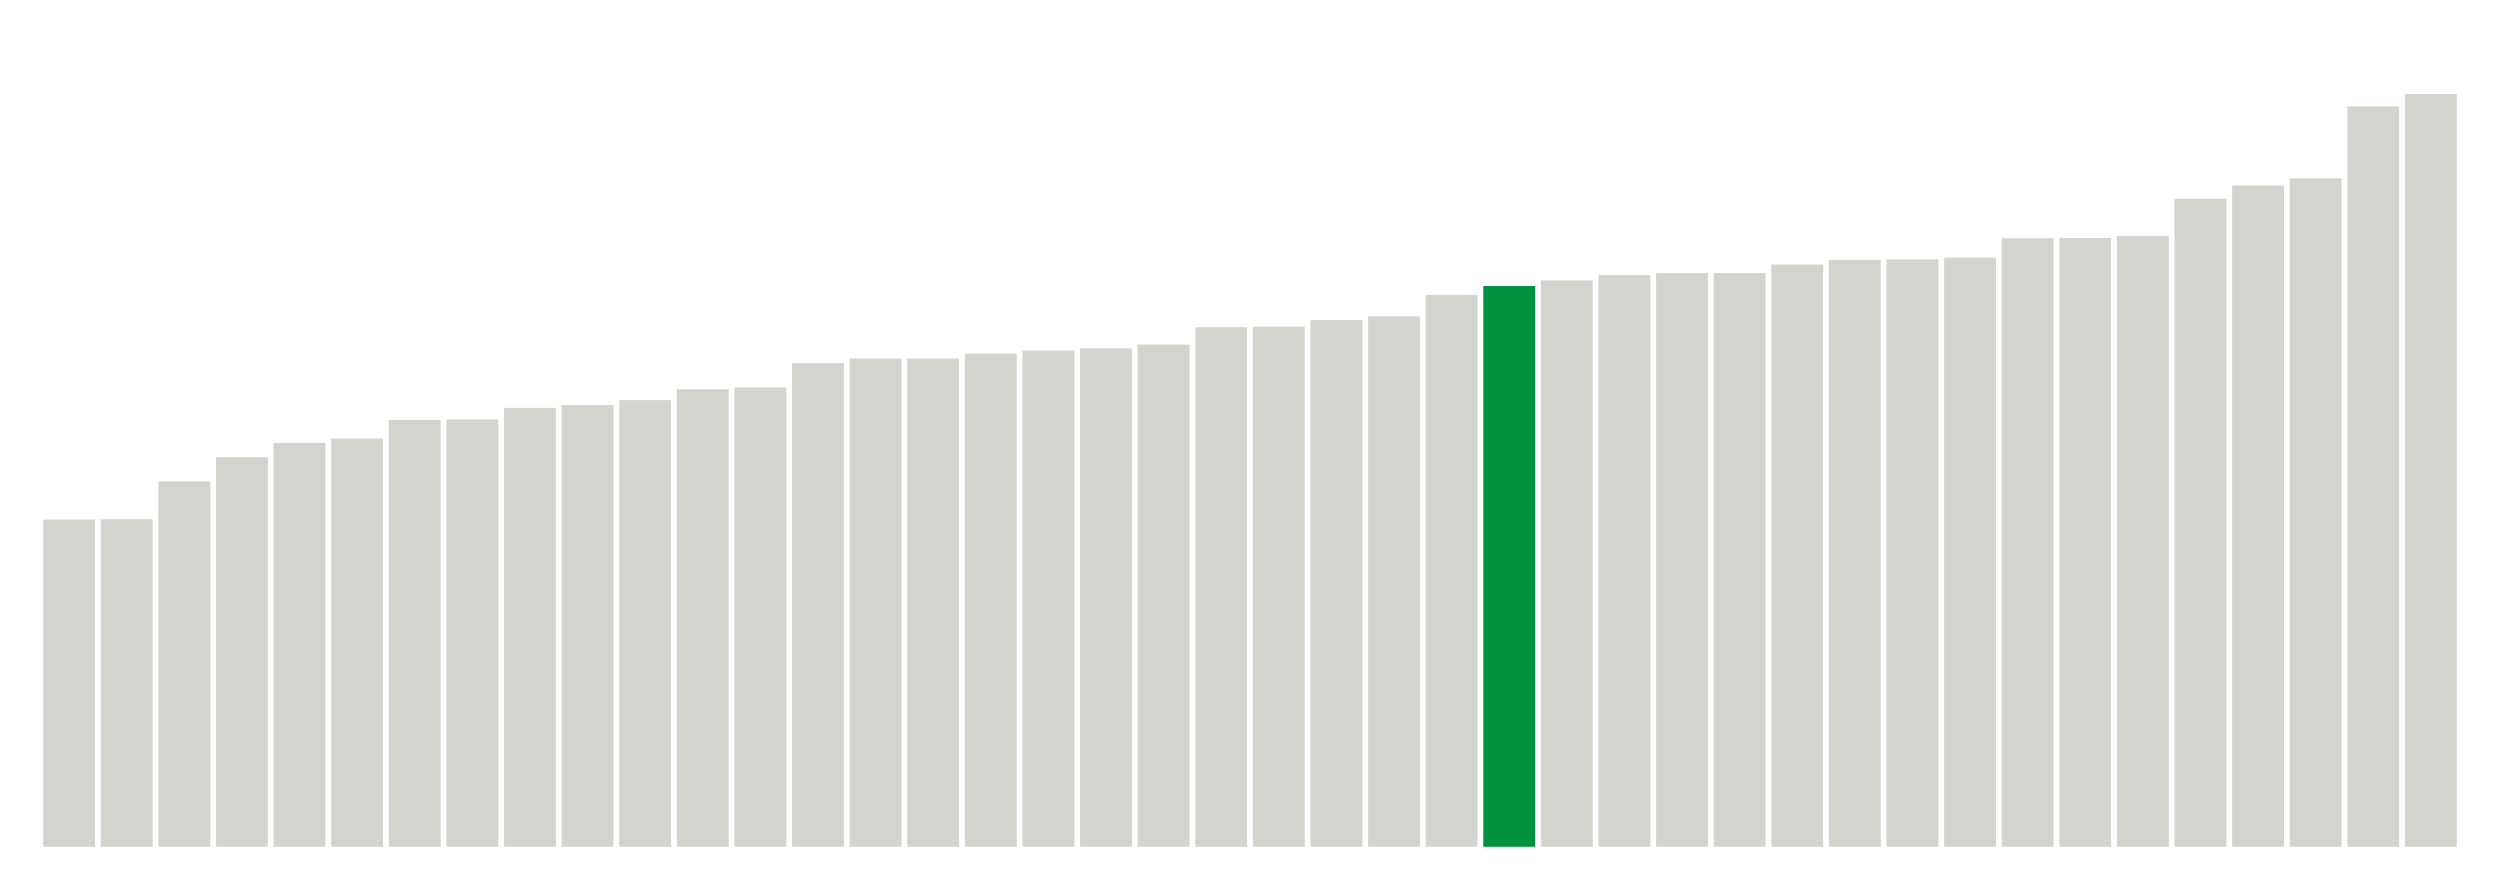
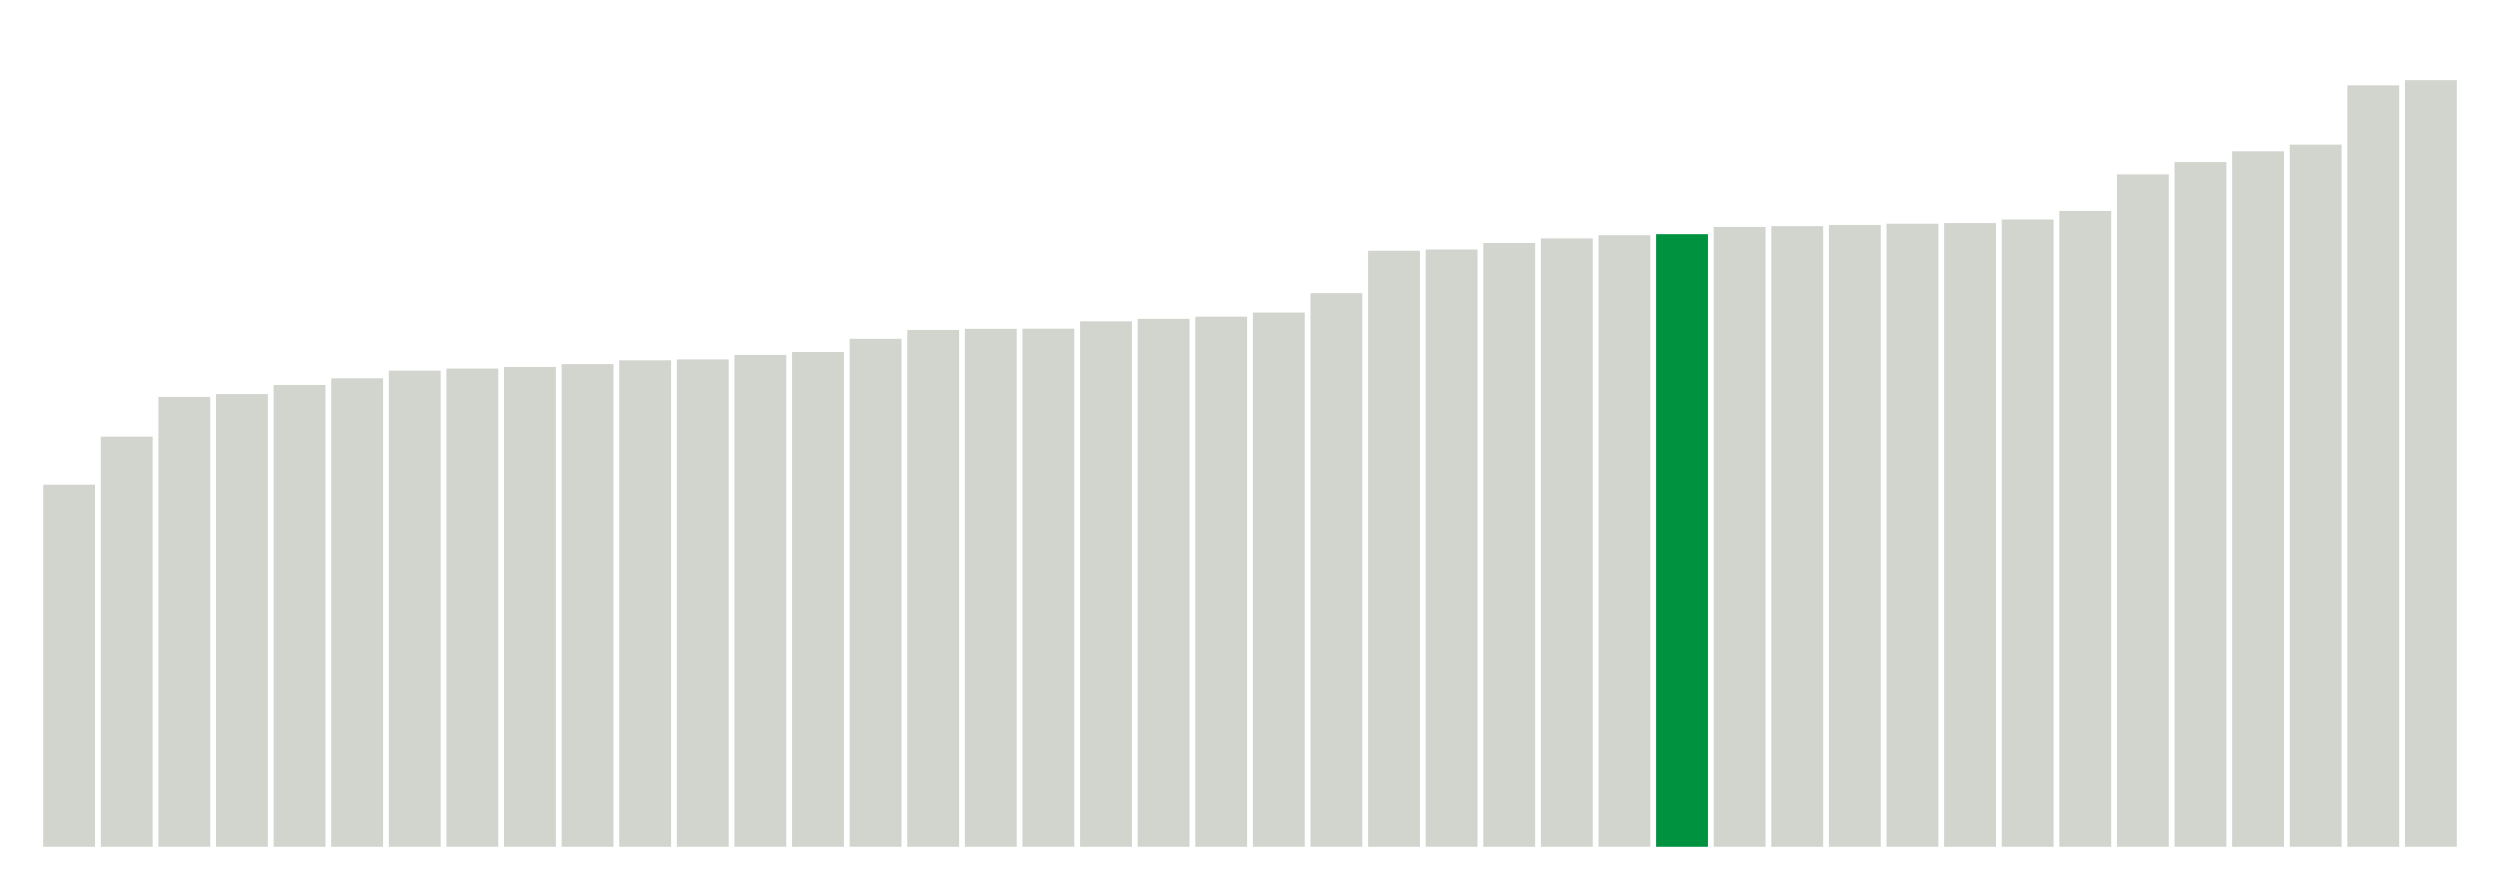
<svg xmlns="http://www.w3.org/2000/svg" version="1.1" class="marks" width="310" height="110">
  <g fill="none" stroke-miterlimit="10" transform="translate(5,5)">
    <g class="mark-group role-frame root" role="graphics-object" aria-roledescription="group mark container">
      <g transform="translate(0,0)">
        <path class="background" aria-hidden="true" d="M0,0h300v100h-300Z" stroke="#ddd" stroke-width="0" />
        <g>
          <g class="mark-rect role-mark marks" role="graphics-symbol" aria-roledescription="rect mark container">
-             <path d="M0.357,59.423h6.429v40.577h-6.429Z" fill="#D2D4CE" />
-             <path d="M7.5,59.385h6.429v40.615h-6.429Z" fill="#D2D4CE" />
-             <path d="M14.643,54.692h6.429v45.308h-6.429Z" fill="#D2D4CE" />
-             <path d="M21.786,51.692h6.429v48.308h-6.429Z" fill="#D2D4CE" />
-             <path d="M28.929,49.923h6.429v50.077h-6.429Z" fill="#D2D4CE" />
-             <path d="M36.071,49.385h6.429v50.615h-6.429Z" fill="#D2D4CE" />
-             <path d="M43.214,47.077h6.429v52.923h-6.429Z" fill="#D2D4CE" />
-             <path d="M50.357,47h6.429v53h-6.429Z" fill="#D2D4CE" />
-             <path d="M57.5,45.577h6.429v54.423h-6.429Z" fill="#D2D4CE" />
-             <path d="M64.643,45.231h6.429v54.769h-6.429Z" fill="#D2D4CE" />
-             <path d="M71.786,44.615h6.429v55.385h-6.429Z" fill="#D2D4CE" />
-             <path d="M78.929,43.269h6.429v56.731h-6.429Z" fill="#D2D4CE" />
-             <path d="M86.071,43.038h6.429v56.962h-6.429Z" fill="#D2D4CE" />
-             <path d="M93.214,40.038h6.429v59.962h-6.429Z" fill="#D2D4CE" />
-             <path d="M100.357,39.462h6.429v60.538h-6.429Z" fill="#D2D4CE" />
-             <path d="M107.5,39.462h6.429v60.538h-6.429Z" fill="#D2D4CE" />
-             <path d="M114.643,38.846h6.429v61.154h-6.429Z" fill="#D2D4CE" />
-             <path d="M121.786,38.462h6.429v61.538h-6.429Z" fill="#D2D4CE" />
-             <path d="M128.929,38.192h6.429v61.808h-6.429Z" fill="#D2D4CE" />
-             <path d="M136.071,37.731h6.429v62.269h-6.429Z" fill="#D2D4CE" />
-             <path d="M143.214,35.577h6.429v64.423h-6.429Z" fill="#D2D4CE" />
-             <path d="M150.357,35.5h6.429v64.5h-6.429Z" fill="#D2D4CE" />
-             <path d="M157.5,34.692h6.429v65.308h-6.429Z" fill="#D2D4CE" />
-             <path d="M164.643,34.231h6.429v65.769h-6.429Z" fill="#D2D4CE" />
-             <path d="M171.786,31.577h6.429v68.423h-6.429Z" fill="#D2D4CE" />
-             <path d="M178.929,30.462h6.429v69.538h-6.429Z" fill="#00923E" />
-             <path d="M186.071,29.769h6.429v70.231h-6.429Z" fill="#D2D4CE" />
-             <path d="M193.214,29.115h6.429v70.885h-6.429Z" fill="#D2D4CE" />
-             <path d="M200.357,28.846h6.429v71.154h-6.429Z" fill="#D2D4CE" />
-             <path d="M207.5,28.846h6.429v71.154h-6.429Z" fill="#D2D4CE" />
-             <path d="M214.643,27.808h6.429v72.192h-6.429Z" fill="#D2D4CE" />
-             <path d="M221.786,27.231h6.429v72.769h-6.429Z" fill="#D2D4CE" />
-             <path d="M228.929,27.154h6.429v72.846h-6.429Z" fill="#D2D4CE" />
-             <path d="M236.071,26.962h6.429v73.038h-6.429Z" fill="#D2D4CE" />
-             <path d="M243.214,24.538h6.429v75.462h-6.429Z" fill="#D2D4CE" />
-             <path d="M250.357,24.5h6.429v75.5h-6.429Z" fill="#D2D4CE" />
-             <path d="M257.5,24.269h6.429v75.731h-6.429Z" fill="#D2D4CE" />
-             <path d="M264.643,19.654h6.429v80.346h-6.429Z" fill="#D2D4CE" />
-             <path d="M271.786,18h6.429v82h-6.429Z" fill="#D2D4CE" />
-             <path d="M278.929,17.115h6.429v82.885h-6.429Z" fill="#D2D4CE" />
-             <path d="M286.071,8.192h6.429v91.808h-6.429Z" fill="#D2D4CE" />
-             <path d="M293.214,6.654h6.429v93.346h-6.429Z" fill="#D2D4CE" />
+             <path d="M0.357,55.102h6.429v44.898h-6.429Z" fill="#D2D4CE" />
+             <path d="M7.5,49.147h6.429v50.853h-6.429Z" fill="#D2D4CE" />
+             <path d="M14.643,44.217h6.429v55.783h-6.429Z" fill="#D2D4CE" />
+             <path d="M21.786,43.868h6.429v56.132h-6.429Z" fill="#D2D4CE" />
+             <path d="M28.929,42.736h6.429v57.264h-6.429Z" fill="#D2D4CE" />
+             <path d="M36.071,41.908h6.429v58.092h-6.429Z" fill="#D2D4CE" />
+             <path d="M43.214,40.963h6.429v59.037h-6.429Z" fill="#D2D4CE" />
+             <path d="M50.357,40.7h6.429v59.3h-6.429Z" fill="#D2D4CE" />
+             <path d="M57.5,40.504h6.429v59.496h-6.429Z" fill="#D2D4CE" />
+             <path d="M64.643,40.152h6.429v59.848h-6.429Z" fill="#D2D4CE" />
+             <path d="M71.786,39.677h6.429v60.323h-6.429Z" fill="#D2D4CE" />
+             <path d="M78.929,39.568h6.429v60.432h-6.429Z" fill="#D2D4CE" />
+             <path d="M86.071,39.012h6.429v60.988h-6.429Z" fill="#D2D4CE" />
+             <path d="M93.214,38.647h6.429v61.353h-6.429Z" fill="#D2D4CE" />
+             <path d="M100.357,37.014h6.429v62.986h-6.429Z" fill="#D2D4CE" />
+             <path d="M107.5,35.917h6.429v64.083h-6.429Z" fill="#D2D4CE" />
+             <path d="M114.643,35.774h6.429v64.226h-6.429Z" fill="#D2D4CE" />
+             <path d="M121.786,35.757h6.429v64.243h-6.429Z" fill="#D2D4CE" />
+             <path d="M128.929,34.844h6.429v65.156h-6.429Z" fill="#D2D4CE" />
+             <path d="M136.071,34.536h6.429v65.464h-6.429Z" fill="#D2D4CE" />
+             <path d="M143.214,34.266h6.429v65.734h-6.429Z" fill="#D2D4CE" />
+             <path d="M150.357,33.76h6.429v66.24h-6.429Z" fill="#D2D4CE" />
+             <path d="M157.5,31.353h6.429v68.647h-6.429Z" fill="#D2D4CE" />
+             <path d="M164.643,26.094h6.429v73.906h-6.429Z" fill="#D2D4CE" />
+             <path d="M171.786,25.941h6.429v74.059h-6.429Z" fill="#D2D4CE" />
+             <path d="M178.929,25.129h6.429v74.871h-6.429Z" fill="#D2D4CE" />
+             <path d="M186.071,24.565h6.429v75.435h-6.429Z" fill="#D2D4CE" />
+             <path d="M193.214,24.165h6.429v75.835h-6.429Z" fill="#D2D4CE" />
+             <path d="M200.357,24.038h6.429v75.962h-6.429Z" fill="#00923E" />
+             <path d="M207.5,23.136h6.429v76.864h-6.429Z" fill="#D2D4CE" />
+             <path d="M214.643,23.042h6.429v76.958h-6.429Z" fill="#D2D4CE" />
+             <path d="M221.786,22.893h6.429v77.107h-6.429Z" fill="#D2D4CE" />
+             <path d="M228.929,22.742h6.429v77.258h-6.429Z" fill="#D2D4CE" />
+             <path d="M236.071,22.663h6.429v77.337h-6.429Z" fill="#D2D4CE" />
+             <path d="M243.214,22.223h6.429v77.777h-6.429Z" fill="#D2D4CE" />
+             <path d="M250.357,21.156h6.429v78.844h-6.429Z" fill="#D2D4CE" />
+             <path d="M257.5,16.63h6.429v83.37h-6.429Z" fill="#D2D4CE" />
+             <path d="M264.643,15.097h6.429v84.903h-6.429Z" fill="#D2D4CE" />
+             <path d="M271.786,13.762h6.429v86.238h-6.429Z" fill="#D2D4CE" />
+             <path d="M278.929,12.933h6.429v87.067h-6.429Z" fill="#D2D4CE" />
+             <path d="M286.071,5.584h6.429v94.416h-6.429Z" fill="#D2D4CE" />
+             <path d="M293.214,4.938h6.429v95.062h-6.429Z" fill="#D2D4CE" />
          </g>
        </g>
        <path class="foreground" aria-hidden="true" d="" display="none" />
      </g>
    </g>
  </g>
</svg>
